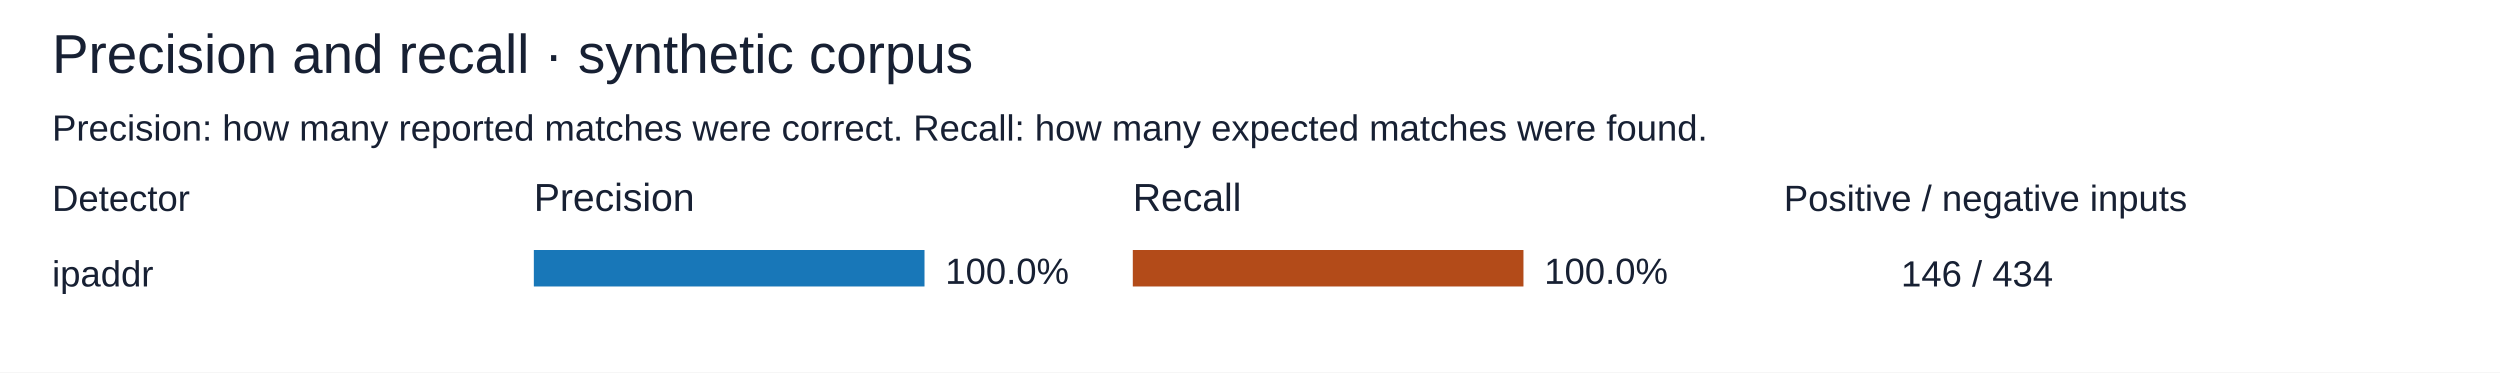
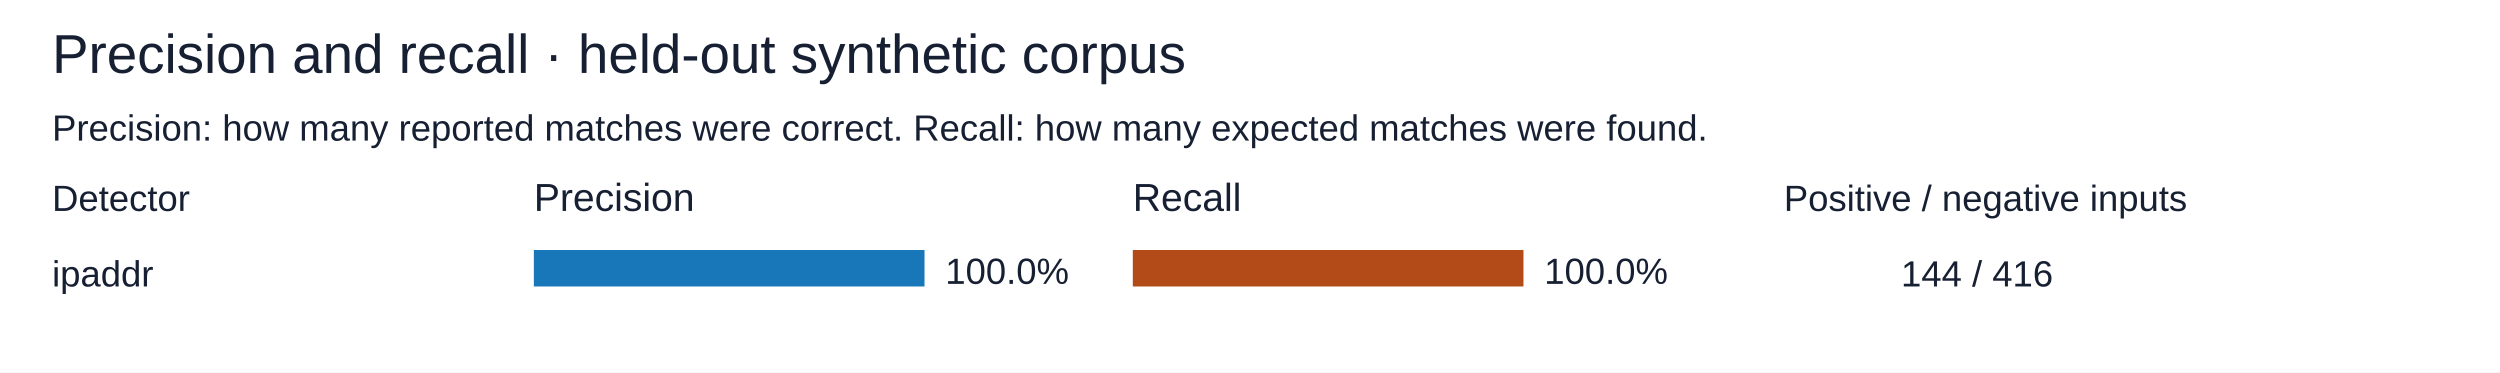
<svg xmlns="http://www.w3.org/2000/svg" width="960" height="143" viewBox="0 0 960 143" role="img">
  <rect width="100%" height="100%" fill="white" />
  <g font-family="Arial, sans-serif" font-size="14" fill="#172033">
-     <text x="20" y="28" font-size="21">Precision and recall · synthetic corpus</text>
+     <text x="20" y="28" font-size="21">Precision and recall · held-out synthetic corpus</text>
    <text x="20" y="54" font-size="14">Precision: how many reported matches were correct. Recall: how many expected matches were found.</text>
    <text x="20" y="81" font-size="14">Detector</text>
    <text x="205" y="81" font-size="15">Precision</text>
    <text x="435" y="81" font-size="15">Recall</text>
    <text x="685" y="81" font-size="14">Positive / negative inputs</text>
    <text x="20" y="110" font-size="14">ipaddr</text>
    <rect x="205" y="96" width="150" height="14" fill="#edf0f4" />
    <rect x="205" y="96" width="150.00" height="14" fill="#1877b8" />
    <text x="363" y="109" font-size="14">100.0%</text>
    <rect x="435" y="96" width="150" height="14" fill="#edf0f4" />
    <rect x="435" y="96" width="150.00" height="14" fill="#b34b19" />
    <text x="593" y="109" font-size="14">100.0%</text>
-     <text x="730" y="110" font-size="14">146 / 434</text>
+     <text x="730" y="110" font-size="14">144 / 416</text>
  </g>
</svg>
